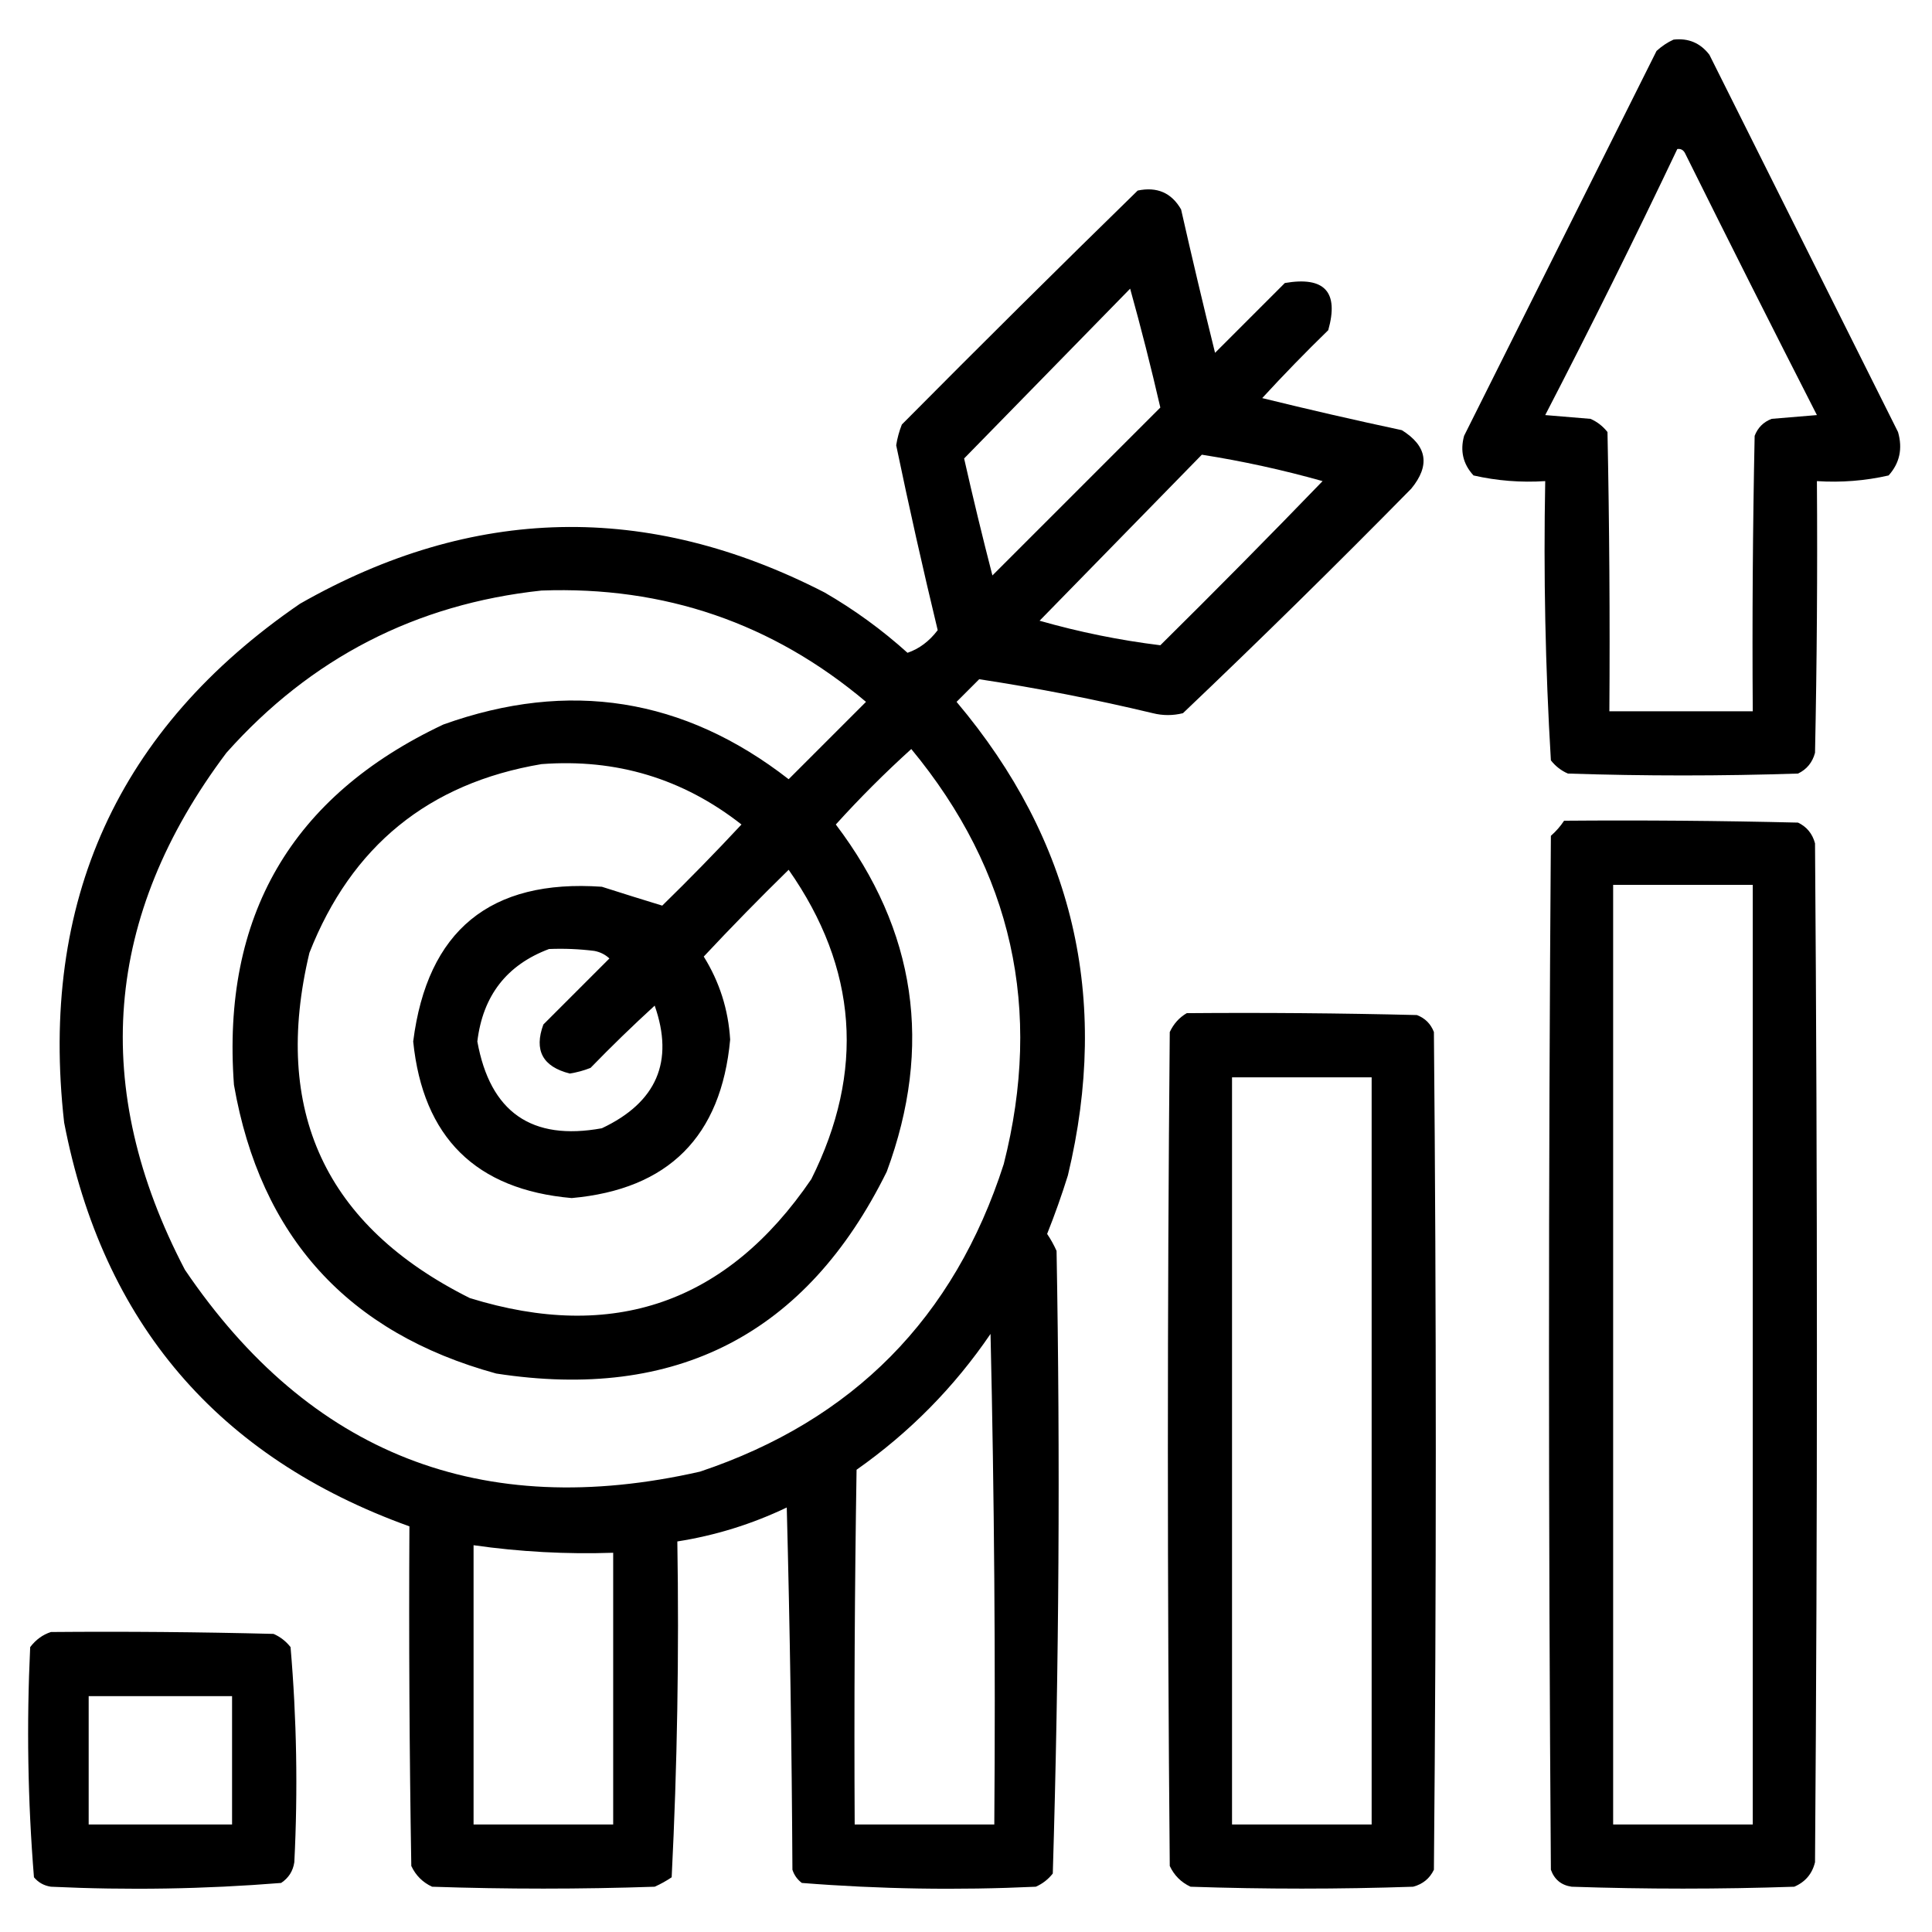
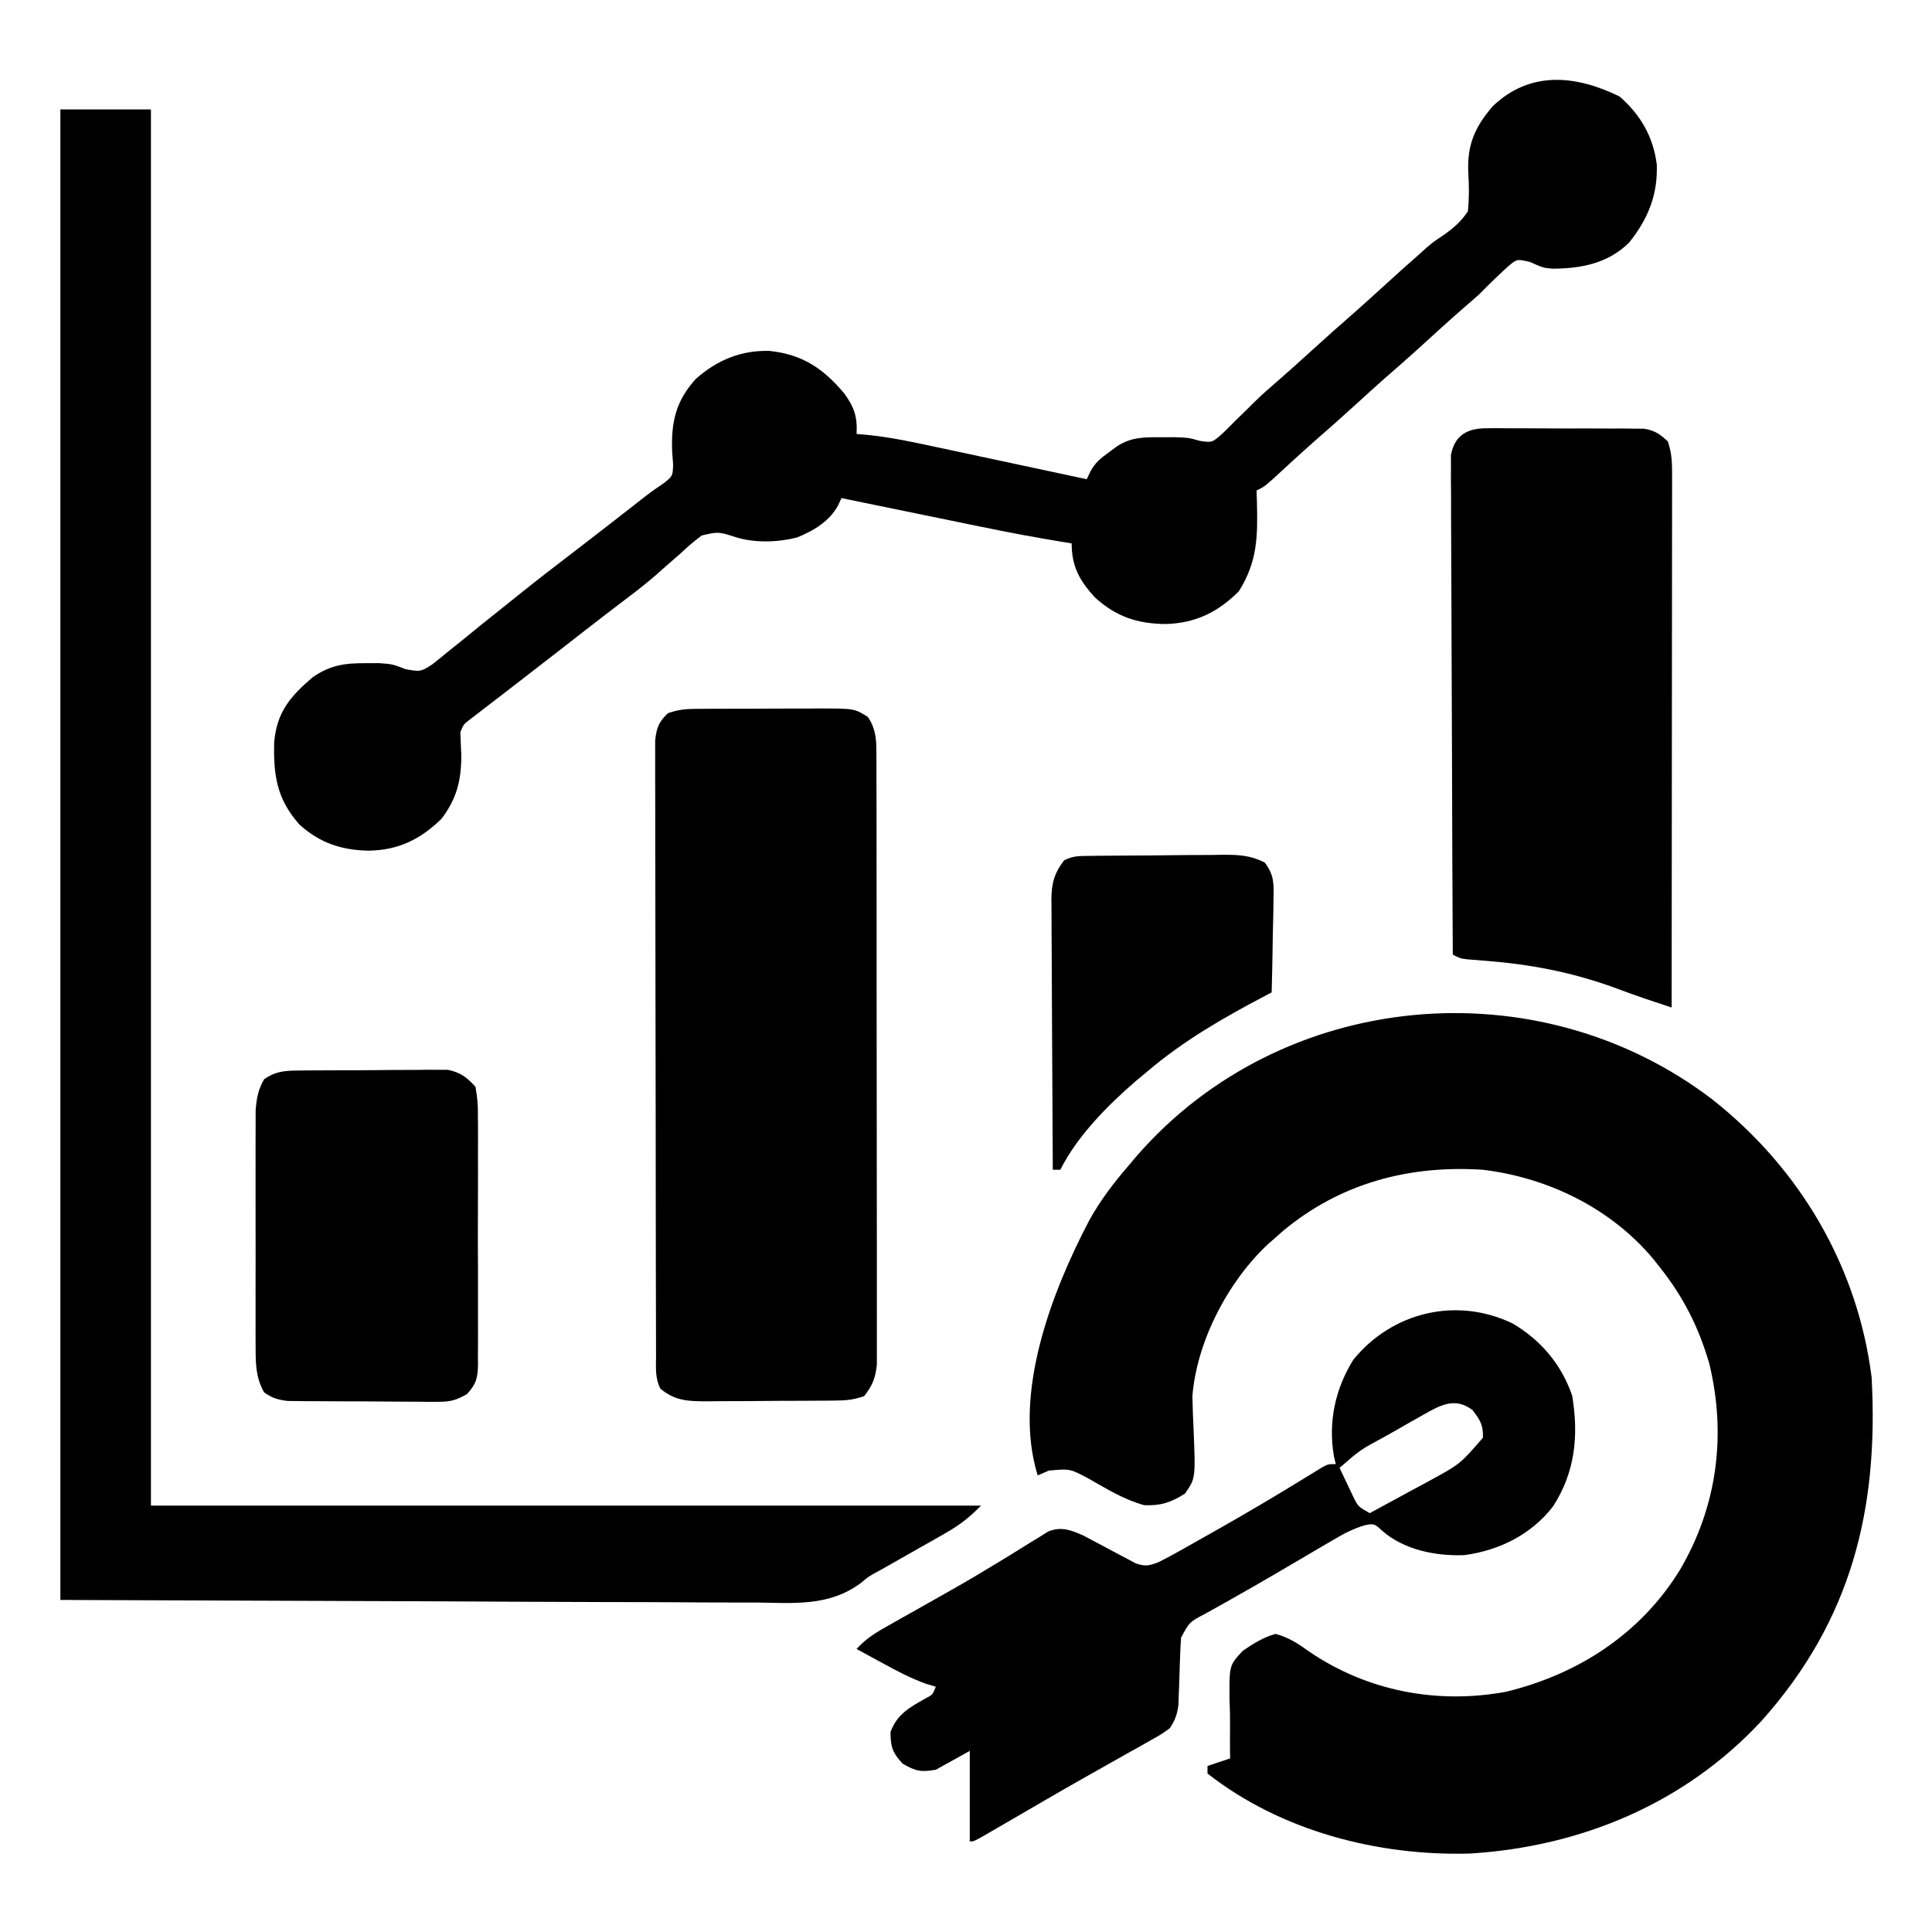
- <svg xmlns="http://www.w3.org/2000/svg" version="1.1" width="512px" height="512px" style="shape-rendering:geometricPrecision; text-rendering:geometricPrecision; image-rendering:optimizeQuality; fill-rule:evenodd; clip-rule:evenodd">
-   <g>
-     <path style="opacity:1" fill="#000000" d="M 443.5,10.5 C 447.426,10.047 450.592,11.38 453,14.5C 469.667,47.833 486.333,81.167 503,114.5C 504.262,118.909 503.428,122.743 500.5,126C 494.285,127.416 487.952,127.916 481.5,127.5C 481.667,151.502 481.5,175.502 481,199.5C 480.315,202.057 478.815,203.891 476.5,205C 456.167,205.667 435.833,205.667 415.5,205C 413.714,204.215 412.214,203.049 411,201.5C 409.529,176.898 409.029,152.232 409.5,127.5C 403.048,127.916 396.715,127.416 390.5,126C 387.735,123.005 386.902,119.505 388,115.5C 405,81.5 422,47.5 439,13.5C 440.409,12.219 441.909,11.219 443.5,10.5 Z M 444.5,39.5 C 445.376,39.369 446.043,39.703 446.5,40.5C 458.039,63.744 469.705,86.911 481.5,110C 477.5,110.333 473.5,110.667 469.5,111C 467.333,111.833 465.833,113.333 465,115.5C 464.5,139.831 464.333,164.164 464.5,188.5C 451.833,188.5 439.167,188.5 426.5,188.5C 426.667,163.831 426.5,139.164 426,114.5C 424.786,112.951 423.286,111.785 421.5,111C 417.5,110.667 413.5,110.333 409.5,110C 421.577,86.679 433.244,63.179 444.5,39.5 Z" />
-   </g>
-   <g>
-     <path style="opacity:1" fill="#000000" d="M 301.5,50.5 C 306.635,49.426 310.468,51.093 313,55.5C 315.875,68.213 318.875,80.879 322,93.5C 328.167,87.333 334.333,81.167 340.5,75C 351.03,73.192 354.863,77.359 352,87.5C 345.985,93.348 340.152,99.348 334.5,105.5C 346.779,108.523 359.112,111.356 371.5,114C 378.223,118.18 379.056,123.347 374,129.5C 354.138,149.695 333.972,169.529 313.5,189C 310.833,189.667 308.167,189.667 305.5,189C 290.229,185.346 274.896,182.346 259.5,180C 257.5,182 255.5,184 253.5,186C 284.445,222.7 294.278,264.534 283,311.5C 281.359,316.759 279.525,321.926 277.5,327C 278.46,328.419 279.293,329.919 280,331.5C 280.987,386.558 280.654,441.558 279,496.5C 277.786,498.049 276.286,499.215 274.5,500C 253.769,500.965 233.102,500.632 212.5,499C 211.299,498.097 210.465,496.931 210,495.5C 209.833,463.495 209.333,431.495 208.5,399.5C 199.253,403.916 189.586,406.916 179.5,408.5C 179.984,438.255 179.484,467.921 178,497.5C 176.581,498.46 175.081,499.293 173.5,500C 153.833,500.667 134.167,500.667 114.5,500C 112,498.833 110.167,497 109,494.5C 108.5,464.502 108.333,434.502 108.5,404.5C 57.742,386.237 27.242,350.57 17,297.5C 10.384,238.916 31.217,193.083 79.5,160C 125.27,133.911 171.603,132.911 218.5,157C 226.393,161.56 233.727,166.893 240.5,173C 243.606,171.935 246.273,169.935 248.5,167C 244.584,150.76 240.918,134.427 237.5,118C 237.796,116.112 238.296,114.278 239,112.5C 259.728,91.605 280.562,70.938 301.5,50.5 Z M 299.5,76.5 C 302.379,86.848 305.046,97.348 307.5,108C 292.667,122.833 277.833,137.667 263,152.5C 260.345,142.214 257.845,131.881 255.5,121.5C 270.188,106.479 284.855,91.479 299.5,76.5 Z M 318.5,120.5 C 329.302,122.2 339.969,124.534 350.5,127.5C 336.347,142.153 322.014,156.653 307.5,171C 296.716,169.676 286.05,167.51 275.5,164.5C 289.855,149.813 304.188,135.146 318.5,120.5 Z M 143.5,156.5 C 176.076,155.302 204.743,165.135 229.5,186C 222.667,192.833 215.833,199.667 209,206.5C 181.261,184.917 150.761,180.083 117.5,192C 77.21,211 58.71,242.833 62,287.5C 69.016,327.715 92.183,353.215 131.5,364C 179.254,371.375 213.754,353.542 235,310.5C 247.291,277.255 242.791,246.588 221.5,218.5C 227.833,211.5 234.5,204.833 241.5,198.5C 268.249,230.846 276.416,267.512 266,308.5C 252.902,349.265 226.068,376.432 185.5,390C 127.589,403.152 82.089,385.319 49,336.5C 23.848,288.395 27.514,242.728 60,199.5C 82.351,174.408 110.184,160.075 143.5,156.5 Z M 143.5,202.5 C 163.323,200.999 180.99,206.332 196.5,218.5C 189.681,225.819 182.681,232.986 175.5,240C 170.265,238.403 164.932,236.736 159.5,235C 129.907,232.928 113.24,246.594 109.5,276C 112.101,301.435 126.101,315.268 151.5,317.5C 177.133,315.2 191.133,301.2 193.5,275.5C 193.015,267.552 190.681,260.219 186.5,253.5C 193.819,245.681 201.319,238.014 209,230.5C 227.272,256.594 229.272,283.928 215,312.5C 192.681,345.274 162.514,355.774 124.5,344C 86.181,324.855 72.014,294.355 82,252.5C 93.121,224.205 113.621,207.539 143.5,202.5 Z M 145.5,251.5 C 149.514,251.334 153.514,251.501 157.5,252C 159.044,252.29 160.377,252.956 161.5,254C 155.667,259.833 149.833,265.667 144,271.5C 141.476,278.349 143.809,282.682 151,284.5C 152.888,284.204 154.722,283.704 156.5,283C 162.015,277.318 167.681,271.818 173.5,266.5C 178.69,281.309 174.024,292.143 159.5,299C 140.889,302.403 129.889,294.736 126.5,276C 127.955,263.872 134.288,255.705 145.5,251.5 Z M 262.5,353.5 C 263.499,396.663 263.832,439.997 263.5,483.5C 251.167,483.5 238.833,483.5 226.5,483.5C 226.333,452.165 226.5,420.832 227,389.5C 241.064,379.604 252.897,367.604 262.5,353.5 Z M 125.5,409.5 C 137.752,411.25 150.086,411.917 162.5,411.5C 162.5,435.5 162.5,459.5 162.5,483.5C 150.167,483.5 137.833,483.5 125.5,483.5C 125.5,458.833 125.5,434.167 125.5,409.5 Z" />
-   </g>
-   <g>
-     <path style="opacity:1" fill="#000000" d="M 414.5,217.5 C 435.169,217.333 455.836,217.5 476.5,218C 478.815,219.109 480.315,220.943 481,223.5C 481.667,313.5 481.667,403.5 481,493.5C 480.261,496.573 478.428,498.74 475.5,500C 455.833,500.667 436.167,500.667 416.5,500C 413.768,499.602 411.935,498.102 411,495.5C 410.333,404.167 410.333,312.833 411,221.5C 412.376,220.295 413.542,218.962 414.5,217.5 Z M 427.5,234.5 C 439.833,234.5 452.167,234.5 464.5,234.5C 464.5,317.5 464.5,400.5 464.5,483.5C 452.167,483.5 439.833,483.5 427.5,483.5C 427.5,400.5 427.5,317.5 427.5,234.5 Z" />
-   </g>
-   <g>
-     <path style="opacity:1" fill="#000000" d="M 314.5,268.5 C 334.836,268.333 355.169,268.5 375.5,269C 377.667,269.833 379.167,271.333 380,273.5C 380.667,347.5 380.667,421.5 380,495.5C 378.891,497.815 377.057,499.315 374.5,500C 354.833,500.667 335.167,500.667 315.5,500C 313,498.833 311.167,497 310,494.5C 309.333,420.833 309.333,347.167 310,273.5C 311.025,271.313 312.525,269.646 314.5,268.5 Z M 326.5,285.5 C 338.833,285.5 351.167,285.5 363.5,285.5C 363.5,351.5 363.5,417.5 363.5,483.5C 351.167,483.5 338.833,483.5 326.5,483.5C 326.5,417.5 326.5,351.5 326.5,285.5 Z" />
-   </g>
-   <g>
-     <path style="opacity:1" fill="#000000" d="M 13.5,432.5 C 33.169,432.333 52.836,432.5 72.5,433C 74.286,433.785 75.786,434.951 77,436.5C 78.628,455.435 78.962,474.435 78,493.5C 77.654,495.848 76.487,497.681 74.5,499C 54.231,500.631 33.898,500.964 13.5,500C 11.671,499.727 10.171,498.893 9,497.5C 7.357,477.256 7.024,456.923 8,436.5C 9.5,434.531 11.333,433.198 13.5,432.5 Z M 23.5,449.5 C 36.167,449.5 48.833,449.5 61.5,449.5C 61.5,460.833 61.5,472.167 61.5,483.5C 48.833,483.5 36.167,483.5 23.5,483.5C 23.5,472.167 23.5,460.833 23.5,449.5 Z" />
-   </g>
+ <svg xmlns="http://www.w3.org/2000/svg" version="1.1" width="512" height="512">
+   <path d="M0 0 C23.161 18.259 38.474 44.195 42.194 73.62 C44.088 108.522 36.876 137.956 13.069 164.62 C-7.215 186.521 -34.799 198.048 -64.36 199.835 C-88.77 200.491 -114.387 193.835 -133.806 178.62 C-133.806 177.96 -133.806 177.3 -133.806 176.62 C-130.836 175.63 -130.836 175.63 -127.806 174.62 C-127.817 173.916 -127.829 173.212 -127.841 172.487 C-127.86 170.39 -127.854 168.292 -127.829 166.194 C-127.813 163.78 -127.862 161.364 -127.97 158.952 C-128.028 149.932 -128.028 149.932 -124.466 146.108 C-121.565 144.127 -119.179 142.616 -115.806 141.62 C-112.261 142.53 -109.626 144.31 -106.681 146.433 C-91.377 156.787 -72.914 160.315 -54.747 156.964 C-35.58 152.337 -19.008 141.587 -8.605 124.656 C1.27 107.852 3.763 88.928 -0.833 69.968 C-3.61 60.409 -7.641 52.429 -13.806 44.62 C-14.424 43.836 -15.043 43.053 -15.681 42.245 C-26.942 28.805 -43.527 20.716 -60.806 18.62 C-80.33 17.335 -98.612 22.149 -113.856 34.886 C-114.5 35.458 -115.143 36.03 -115.806 36.62 C-116.418 37.151 -117.03 37.682 -117.661 38.229 C-128.299 48.092 -136.661 64.06 -137.806 78.62 C-137.761 81.563 -137.627 84.497 -137.496 87.438 C-136.963 100.423 -136.963 100.423 -139.81 104.468 C-143.522 106.808 -146.185 107.686 -150.583 107.507 C-155.825 106.065 -160.383 103.281 -165.085 100.595 C-170.231 97.815 -170.231 97.815 -175.872 98.351 C-176.84 98.77 -177.808 99.188 -178.806 99.62 C-185.523 77.965 -175.059 50.923 -165.109 31.964 C-162.206 26.744 -158.708 22.142 -154.806 17.62 C-153.694 16.303 -153.694 16.303 -152.56 14.96 C-114.103 -29.229 -46.353 -35.423 0 0 Z " fill="#000000" transform="translate(453.8057,291.3799)" />
+   <path d="M0 0 C7.92 0 15.84 0 24 0 C24 122.1 24 244.2 24 370 C96.6 370 169.2 370 244 370 C240.644 373.356 238.291 375.184 234.273 377.461 C233.158 378.098 232.043 378.735 230.895 379.391 C229.722 380.052 228.548 380.714 227.375 381.375 C225.091 382.674 222.807 383.973 220.523 385.273 C219.512 385.845 218.501 386.417 217.458 387.005 C214.177 388.777 214.177 388.777 212.173 390.483 C203.641 396.834 194.277 395.801 184.138 395.681 C182.094 395.679 180.051 395.68 178.007 395.683 C172.554 395.685 167.102 395.65 161.649 395.608 C156.525 395.573 151.401 395.572 146.277 395.568 C131.309 395.536 116.342 395.452 101.375 395.375 C67.921 395.251 34.468 395.127 0 395 C0 264.65 0 134.3 0 0 Z " fill="#000000" transform="translate(16,29)" />
+   <path d="M0 0 C5.565 4.823 8.927 10.662 9.875 18 C10.171 26.081 7.566 32.431 2.562 38.711 C-3.031 44.23 -10.079 45.597 -17.641 45.641 C-20.188 45.438 -20.188 45.438 -23.688 43.875 C-27.178 43.046 -27.178 43.046 -29.559 45.062 C-32.195 47.438 -34.694 49.912 -37.188 52.438 C-38.487 53.597 -39.799 54.745 -41.125 55.875 C-45.321 59.528 -49.421 63.283 -53.531 67.031 C-56.355 69.589 -59.218 72.095 -62.094 74.594 C-64.652 76.846 -67.169 79.141 -69.688 81.438 C-73.443 84.863 -77.231 88.24 -81.07 91.57 C-84.721 94.79 -88.289 98.099 -91.867 101.398 C-94.188 103.438 -94.188 103.438 -96.188 104.438 C-96.153 105.5 -96.118 106.562 -96.082 107.656 C-95.874 116.652 -95.938 123.262 -100.875 131.125 C-106.457 136.707 -112.355 139.568 -120.25 139.812 C-127.814 139.737 -133.442 137.856 -139.066 132.723 C-143.105 128.275 -145.188 124.554 -145.188 118.438 C-145.916 118.321 -146.644 118.204 -147.394 118.084 C-154.659 116.899 -161.87 115.542 -169.078 114.055 C-170.149 113.836 -171.219 113.616 -172.322 113.391 C-175.695 112.7 -179.066 112.006 -182.438 111.312 C-184.743 110.84 -187.049 110.367 -189.355 109.895 C-194.967 108.744 -200.577 107.592 -206.188 106.438 C-206.615 107.364 -206.615 107.364 -207.051 108.309 C-209.335 112.587 -213.61 115.135 -218.043 116.902 C-223.159 118.179 -229.255 118.365 -234.303 116.768 C-238.771 115.326 -238.771 115.326 -243.197 116.331 C-245.248 117.836 -247.083 119.447 -248.938 121.188 C-250.34 122.414 -251.743 123.64 -253.148 124.863 C-253.834 125.475 -254.519 126.087 -255.226 126.717 C-257.913 129.074 -260.71 131.219 -263.562 133.375 C-264.608 134.173 -265.653 134.971 -266.73 135.793 C-267.555 136.422 -267.555 136.422 -268.396 137.064 C-272.665 140.337 -276.903 143.65 -281.146 146.958 C-285.189 150.109 -289.24 153.251 -293.305 156.375 C-294.133 157.013 -294.961 157.652 -295.814 158.31 C-297.411 159.541 -299.011 160.77 -300.614 161.995 C-301.33 162.548 -302.047 163.102 -302.785 163.672 C-303.419 164.159 -304.054 164.646 -304.707 165.147 C-306.322 166.39 -306.322 166.39 -307.188 168.438 C-307.129 170.438 -307.041 172.438 -306.938 174.438 C-306.908 181.187 -308.106 186.012 -312.188 191.438 C-317.781 196.862 -323.528 199.713 -331.375 199.875 C-338.647 199.751 -344.351 197.885 -349.809 192.98 C-355.86 186.174 -356.743 179.882 -356.527 171.07 C-355.779 163.066 -352.264 158.994 -346.285 153.883 C-341.688 150.716 -337.853 150.163 -332.312 150.188 C-331.139 150.182 -329.966 150.177 -328.758 150.172 C-325.188 150.438 -325.188 150.438 -321.711 151.773 C-317.879 152.496 -317.556 152.459 -314.531 150.43 C-313.231 149.414 -311.951 148.373 -310.688 147.312 C-309.651 146.489 -309.651 146.489 -308.594 145.649 C-306.442 143.932 -304.315 142.186 -302.188 140.438 C-300.884 139.393 -299.578 138.351 -298.27 137.312 C-295.758 135.316 -293.255 133.311 -290.758 131.297 C-286.468 127.847 -282.102 124.502 -277.73 121.156 C-273.366 117.814 -269.027 114.438 -264.688 111.062 C-263.921 110.467 -263.155 109.872 -262.366 109.258 C-260.932 108.143 -259.502 107.022 -258.078 105.895 C-256.488 104.669 -254.832 103.53 -253.164 102.414 C-250.896 100.549 -250.896 100.549 -250.805 97.484 C-250.89 96.396 -250.975 95.308 -251.062 94.188 C-251.348 86.456 -250.191 80.774 -244.758 74.82 C-239.084 69.824 -232.756 67.202 -225.188 67.438 C-216.506 68.388 -211.062 72.059 -205.484 78.656 C-202.817 82.32 -201.935 84.887 -202.188 89.438 C-200.955 89.551 -199.723 89.664 -198.453 89.781 C-192.528 90.442 -186.757 91.685 -180.934 92.941 C-179.792 93.184 -178.651 93.427 -177.475 93.677 C-173.857 94.447 -170.241 95.224 -166.625 96 C-164.161 96.526 -161.697 97.051 -159.232 97.576 C-153.216 98.859 -147.202 100.146 -141.188 101.438 C-140.895 100.812 -140.603 100.186 -140.302 99.542 C-138.971 97.029 -137.543 95.911 -135.25 94.25 C-134.56 93.741 -133.871 93.232 -133.16 92.707 C-129.27 90.203 -125.89 90.303 -121.375 90.312 C-120.172 90.31 -118.97 90.307 -117.73 90.305 C-114.188 90.438 -114.188 90.438 -111.137 91.289 C-107.939 91.759 -107.939 91.759 -105.039 89.156 C-103.947 88.1 -102.872 87.026 -101.812 85.938 C-100.662 84.814 -99.511 83.692 -98.359 82.57 C-97.811 82.025 -97.262 81.48 -96.697 80.919 C-94.883 79.138 -92.994 77.465 -91.062 75.812 C-87.892 73.07 -84.785 70.263 -81.688 67.438 C-77.924 64.005 -74.126 60.622 -70.281 57.281 C-67.723 55.029 -65.206 52.734 -62.688 50.438 C-59.503 47.534 -56.31 44.646 -53.062 41.812 C-52.131 40.971 -52.131 40.971 -51.18 40.113 C-49.188 38.438 -49.188 38.438 -46.695 36.793 C-43.939 34.823 -42.071 33.268 -40.188 30.438 C-39.826 26.996 -39.858 23.882 -40.065 20.446 C-40.462 12.979 -38.421 8.2 -33.613 2.605 C-23.673 -6.918 -11.537 -5.655 0 0 Z " fill="#000000" transform="translate(429.1875,25.5625)" />
+   <path d="M0 0 C0.885 -0.006 1.769 -0.013 2.681 -0.019 C3.634 -0.02 4.587 -0.022 5.569 -0.023 C6.552 -0.026 7.534 -0.029 8.547 -0.033 C10.626 -0.038 12.706 -0.04 14.786 -0.04 C17.964 -0.042 21.141 -0.06 24.319 -0.079 C26.34 -0.082 28.361 -0.084 30.381 -0.085 C31.33 -0.092 32.28 -0.1 33.257 -0.107 C42.037 -0.077 42.037 -0.077 45.608 2.145 C47.99 5.679 47.862 8.904 47.869 13.084 C47.872 13.783 47.876 14.481 47.88 15.2 C47.891 17.539 47.887 19.878 47.883 22.217 C47.887 23.894 47.892 25.572 47.898 27.249 C47.911 31.805 47.912 36.36 47.909 40.916 C47.908 44.718 47.913 48.521 47.918 52.323 C47.929 61.292 47.93 70.262 47.924 79.231 C47.918 88.487 47.93 97.743 47.951 106.998 C47.969 114.943 47.975 122.888 47.972 130.833 C47.97 135.579 47.972 140.325 47.986 145.07 C47.999 149.533 47.997 153.996 47.984 158.458 C47.981 160.096 47.984 161.734 47.992 163.372 C48.003 165.608 47.995 167.843 47.982 170.079 C47.982 171.33 47.982 172.582 47.983 173.871 C47.574 177.44 46.816 179.332 44.608 182.145 C41.796 183.083 40.037 183.281 37.124 183.306 C36.219 183.316 35.315 183.326 34.383 183.336 C33.408 183.34 32.433 183.344 31.428 183.348 C29.921 183.357 29.921 183.357 28.383 183.366 C26.256 183.375 24.13 183.382 22.003 183.385 C18.753 183.395 15.503 183.426 12.252 183.458 C10.186 183.464 8.12 183.47 6.053 183.473 C4.597 183.492 4.597 183.492 3.111 183.511 C-1.839 183.494 -5.425 183.479 -9.392 180.145 C-10.856 177.217 -10.525 174.635 -10.533 171.364 C-10.536 170.659 -10.538 169.953 -10.542 169.227 C-10.55 166.851 -10.552 164.476 -10.553 162.101 C-10.558 160.403 -10.563 158.704 -10.568 157.006 C-10.581 152.384 -10.588 147.762 -10.592 143.14 C-10.595 140.255 -10.599 137.369 -10.604 134.484 C-10.617 125.461 -10.627 116.439 -10.631 107.416 C-10.635 96.99 -10.653 86.564 -10.682 76.139 C-10.704 68.087 -10.714 60.035 -10.715 51.983 C-10.716 47.171 -10.722 42.358 -10.74 37.546 C-10.756 33.02 -10.759 28.494 -10.75 23.969 C-10.749 22.306 -10.753 20.644 -10.763 18.981 C-10.776 16.714 -10.77 14.448 -10.76 12.181 C-10.761 10.911 -10.763 9.642 -10.764 8.334 C-10.365 4.912 -9.836 3.528 -7.392 1.145 C-4.598 0.214 -2.889 0.014 0 0 Z " fill="#000000" transform="translate(184.3921,187.8547)" />
+   <path d="M0 0 C0.968 -0.009 1.936 -0.019 2.933 -0.028 C4.491 -0.012 4.491 -0.012 6.08 0.006 C7.153 0.004 8.225 0.003 9.33 0.001 C11.596 0.003 13.862 0.014 16.128 0.035 C19.598 0.064 23.067 0.056 26.537 0.043 C28.739 0.049 30.941 0.057 33.143 0.068 C34.181 0.065 35.22 0.062 36.29 0.059 C37.258 0.072 38.226 0.085 39.223 0.098 C40.072 0.103 40.922 0.108 41.797 0.114 C44.653 0.592 46.02 1.523 48.111 3.502 C49.188 6.731 49.234 9.047 49.232 12.443 C49.233 13.684 49.234 14.925 49.236 16.204 C49.232 17.581 49.229 18.959 49.225 20.336 C49.225 21.785 49.225 23.234 49.225 24.683 C49.226 28.618 49.22 32.554 49.213 36.489 C49.206 40.601 49.206 44.713 49.205 48.825 C49.202 56.613 49.193 64.401 49.183 72.189 C49.172 81.055 49.167 89.92 49.162 98.786 C49.151 117.025 49.134 135.263 49.111 153.502 C47.684 153.029 46.258 152.556 44.831 152.082 C43.64 151.686 43.64 151.686 42.424 151.283 C39.36 150.248 36.332 149.124 33.299 148.002 C22.218 144.076 11.837 142.091 0.144 141.147 C-0.735 141.076 -1.615 141.005 -2.521 140.931 C-3.314 140.872 -4.107 140.812 -4.924 140.751 C-6.889 140.502 -6.889 140.502 -8.889 139.502 C-8.982 121.969 -9.053 104.436 -9.096 86.904 C-9.117 78.763 -9.145 70.622 -9.19 62.482 C-9.23 55.387 -9.256 48.292 -9.265 41.198 C-9.27 37.44 -9.283 33.683 -9.312 29.926 C-9.344 25.733 -9.345 21.541 -9.343 17.348 C-9.364 15.476 -9.364 15.476 -9.386 13.567 C-9.381 12.425 -9.375 11.284 -9.37 10.108 C-9.373 9.116 -9.377 8.124 -9.381 7.102 C-8.386 1.844 -5.06 0.001 0 0 Z " fill="#000000" transform="translate(393.8887,113.4983)" />
+   <path d="M0 0 C7.483 4.443 12.861 10.774 15.75 19.109 C17.507 29.688 16.541 39.368 10.703 48.426 C4.941 55.907 -3.546 60.134 -12.832 61.375 C-20.34 61.661 -28.672 60.022 -34.461 55.043 C-36.703 52.977 -36.703 52.977 -39.202 53.451 C-42.254 54.357 -44.657 55.63 -47.402 57.242 C-48.463 57.86 -49.524 58.478 -50.617 59.114 C-51.74 59.778 -52.863 60.441 -54.02 61.125 C-55.181 61.806 -56.343 62.487 -57.506 63.167 C-59.266 64.197 -61.027 65.228 -62.785 66.262 C-66.436 68.407 -70.106 70.511 -73.797 72.586 C-74.675 73.082 -75.554 73.579 -76.458 74.09 C-78.092 75.012 -79.729 75.927 -81.37 76.835 C-85.684 79.1 -85.684 79.1 -87.895 83.25 C-88.018 84.756 -88.095 86.267 -88.141 87.777 C-88.19 89.089 -88.19 89.089 -88.24 90.428 C-88.301 92.264 -88.359 94.099 -88.412 95.936 C-88.446 96.811 -88.48 97.687 -88.516 98.59 C-88.553 99.787 -88.553 99.787 -88.592 101.008 C-88.939 103.583 -89.437 105.092 -90.895 107.25 C-93.096 108.843 -93.096 108.843 -95.863 110.395 C-96.898 110.982 -97.932 111.57 -98.998 112.176 C-100.119 112.798 -101.24 113.421 -102.395 114.062 C-104.145 115.052 -105.896 116.042 -107.646 117.033 C-109.478 118.069 -111.313 119.1 -113.148 120.132 C-116.905 122.249 -120.638 124.405 -124.367 126.57 C-124.966 126.918 -125.565 127.266 -126.182 127.624 C-129.082 129.307 -131.98 130.992 -134.879 132.677 C-135.917 133.277 -136.954 133.878 -138.023 134.496 C-138.942 135.029 -139.861 135.562 -140.807 136.111 C-142.895 137.25 -142.895 137.25 -143.895 137.25 C-143.895 129.33 -143.895 121.41 -143.895 113.25 C-146.865 114.9 -149.835 116.55 -152.895 118.25 C-156.855 118.936 -158.235 118.631 -161.707 116.625 C-164.385 113.718 -164.895 112.186 -164.895 108.25 C-163.165 103.523 -159.836 101.724 -155.637 99.363 C-153.735 98.358 -153.735 98.358 -152.895 96.25 C-153.722 96.005 -154.55 95.76 -155.402 95.508 C-159.427 94.058 -163.027 92.178 -166.77 90.125 C-167.458 89.752 -168.146 89.38 -168.855 88.996 C-170.537 88.085 -172.216 87.168 -173.895 86.25 C-171.372 83.41 -168.548 81.768 -165.25 79.914 C-164.108 79.268 -162.966 78.621 -161.789 77.955 C-160.554 77.261 -159.318 76.568 -158.082 75.875 C-155.541 74.444 -153.002 73.01 -150.465 71.574 C-149.508 71.033 -149.508 71.033 -148.532 70.482 C-144.42 68.146 -140.36 65.737 -136.324 63.27 C-135.329 62.664 -134.333 62.057 -133.308 61.433 C-131.444 60.292 -129.586 59.139 -127.737 57.973 C-126.903 57.465 -126.07 56.957 -125.211 56.434 C-124.494 55.986 -123.776 55.538 -123.037 55.076 C-119.561 53.736 -117.04 54.742 -113.738 56.206 C-113.036 56.584 -112.333 56.962 -111.609 57.352 C-110.831 57.759 -110.053 58.166 -109.252 58.586 C-107.632 59.449 -106.015 60.316 -104.4 61.188 C-103.624 61.592 -102.847 61.997 -102.047 62.414 C-101.346 62.79 -100.644 63.166 -99.922 63.553 C-97.387 64.424 -96.385 64.199 -93.895 63.25 C-92.152 62.384 -90.435 61.465 -88.738 60.512 C-87.218 59.66 -87.218 59.66 -85.666 58.792 C-84.587 58.18 -83.507 57.568 -82.395 56.938 C-81.288 56.315 -80.182 55.693 -79.043 55.052 C-70.908 50.454 -62.868 45.711 -54.914 40.807 C-54.146 40.337 -53.377 39.867 -52.586 39.383 C-51.918 38.969 -51.249 38.556 -50.561 38.129 C-48.895 37.25 -48.895 37.25 -46.895 37.25 C-47.06 36.569 -47.225 35.889 -47.395 35.188 C-48.929 26.174 -47.115 17.461 -42.27 9.621 C-31.954 -3.08 -14.871 -7.174 0 0 Z M-23.746 24.207 C-24.844 24.825 -25.943 25.443 -27.074 26.08 C-28.211 26.734 -29.348 27.388 -30.52 28.062 C-31.664 28.705 -32.809 29.348 -33.988 30.01 C-40.429 33.486 -40.429 33.486 -45.895 38.25 C-45.134 39.88 -44.361 41.504 -43.582 43.125 C-43.153 44.03 -42.724 44.935 -42.281 45.867 C-40.975 48.514 -40.975 48.514 -37.895 50.25 C-34.417 48.382 -30.949 46.498 -27.488 44.598 C-25.737 43.641 -23.979 42.698 -22.221 41.754 C-13.943 37.248 -13.943 37.248 -7.895 30.25 C-7.814 26.876 -8.619 25.614 -10.645 22.938 C-15.308 19.44 -19.098 21.575 -23.746 24.207 Z " fill="#000000" transform="translate(400.8945,350.75)" />
+   <path d="M0 0 C0.925 -0.013 1.849 -0.026 2.802 -0.039 C4.289 -0.042 4.289 -0.042 5.807 -0.045 C6.833 -0.052 7.858 -0.059 8.915 -0.066 C11.083 -0.076 13.251 -0.08 15.418 -0.08 C18.733 -0.084 22.046 -0.121 25.36 -0.159 C27.467 -0.165 29.574 -0.169 31.682 -0.17 C32.672 -0.185 33.661 -0.199 34.681 -0.214 C36.073 -0.205 36.073 -0.205 37.492 -0.195 C38.71 -0.2 38.71 -0.2 39.952 -0.204 C43.38 0.515 44.949 1.709 47.311 4.291 C47.817 7.042 47.997 9.183 47.958 11.933 C47.967 12.698 47.975 13.462 47.984 14.25 C48.006 16.775 47.992 19.297 47.975 21.822 C47.978 23.578 47.983 25.334 47.989 27.089 C47.997 30.768 47.986 34.446 47.963 38.125 C47.934 42.84 47.951 47.553 47.981 52.268 C47.999 55.894 47.993 59.519 47.98 63.144 C47.977 64.883 47.981 66.621 47.992 68.359 C48.005 70.79 47.986 73.218 47.958 75.648 C47.968 76.366 47.978 77.084 47.988 77.824 C47.911 81.456 47.555 83.023 45.072 85.738 C42.209 87.348 40.732 87.788 37.492 87.776 C36.565 87.783 35.637 87.789 34.681 87.795 C33.691 87.781 32.702 87.766 31.682 87.751 C30.655 87.751 29.629 87.75 28.571 87.749 C26.405 87.743 24.239 87.727 22.073 87.702 C18.757 87.666 15.442 87.661 12.125 87.662 C10.019 87.652 7.913 87.64 5.807 87.626 C4.319 87.623 4.319 87.623 2.802 87.62 C1.877 87.607 0.953 87.594 0 87.581 C-0.811 87.573 -1.622 87.566 -2.458 87.558 C-5.046 87.248 -6.554 86.799 -8.689 85.291 C-10.95 81.303 -10.942 77.617 -10.948 73.101 C-10.952 72.396 -10.955 71.692 -10.959 70.966 C-10.967 68.647 -10.962 66.328 -10.955 64.009 C-10.956 62.392 -10.958 60.774 -10.961 59.157 C-10.964 55.771 -10.959 52.385 -10.95 48.999 C-10.939 44.665 -10.945 40.331 -10.957 35.996 C-10.964 32.657 -10.962 29.318 -10.957 25.98 C-10.956 24.382 -10.957 22.784 -10.962 21.186 C-10.967 18.95 -10.959 16.715 -10.948 14.48 C-10.946 13.209 -10.945 11.939 -10.943 10.63 C-10.693 7.336 -10.315 5.157 -8.689 2.291 C-5.847 0.283 -3.426 0.032 0 0 Z " fill="#000000" transform="translate(78.68921,283.7095)" />
+   <path d="M0 0 C0.945 -0.013 1.889 -0.026 2.863 -0.039 C3.887 -0.046 4.911 -0.054 5.966 -0.061 C7.016 -0.069 8.067 -0.077 9.15 -0.086 C11.376 -0.1 13.603 -0.11 15.83 -0.118 C19.234 -0.135 22.638 -0.179 26.042 -0.223 C28.204 -0.234 30.366 -0.242 32.528 -0.249 C34.055 -0.275 34.055 -0.275 35.613 -0.302 C39.868 -0.289 42.747 -0.17 46.598 1.742 C49.164 5.123 49.018 7.352 48.934 11.568 C48.927 12.272 48.92 12.977 48.913 13.703 C48.885 15.945 48.822 18.185 48.759 20.427 C48.733 21.95 48.711 23.474 48.69 24.997 C48.635 28.725 48.549 32.451 48.446 36.177 C47.908 36.458 47.37 36.739 46.816 37.028 C35.578 42.939 25.136 48.933 15.446 57.177 C14.506 57.954 13.567 58.732 12.598 59.532 C5.116 65.983 -3.072 74.213 -7.554 83.177 C-8.214 83.177 -8.874 83.177 -9.554 83.177 C-9.623 73.224 -9.677 63.271 -9.709 53.317 C-9.725 48.696 -9.746 44.074 -9.78 39.452 C-9.813 34.991 -9.831 30.53 -9.839 26.069 C-9.844 24.368 -9.855 22.667 -9.871 20.966 C-9.893 18.581 -9.896 16.198 -9.895 13.813 C-9.905 13.111 -9.916 12.409 -9.927 11.686 C-9.9 7.35 -9.208 4.628 -6.554 1.177 C-4.17 -0.015 -2.661 0.031 0 0 Z " fill="#000000" transform="translate(288.554,226.823)" />
</svg>
